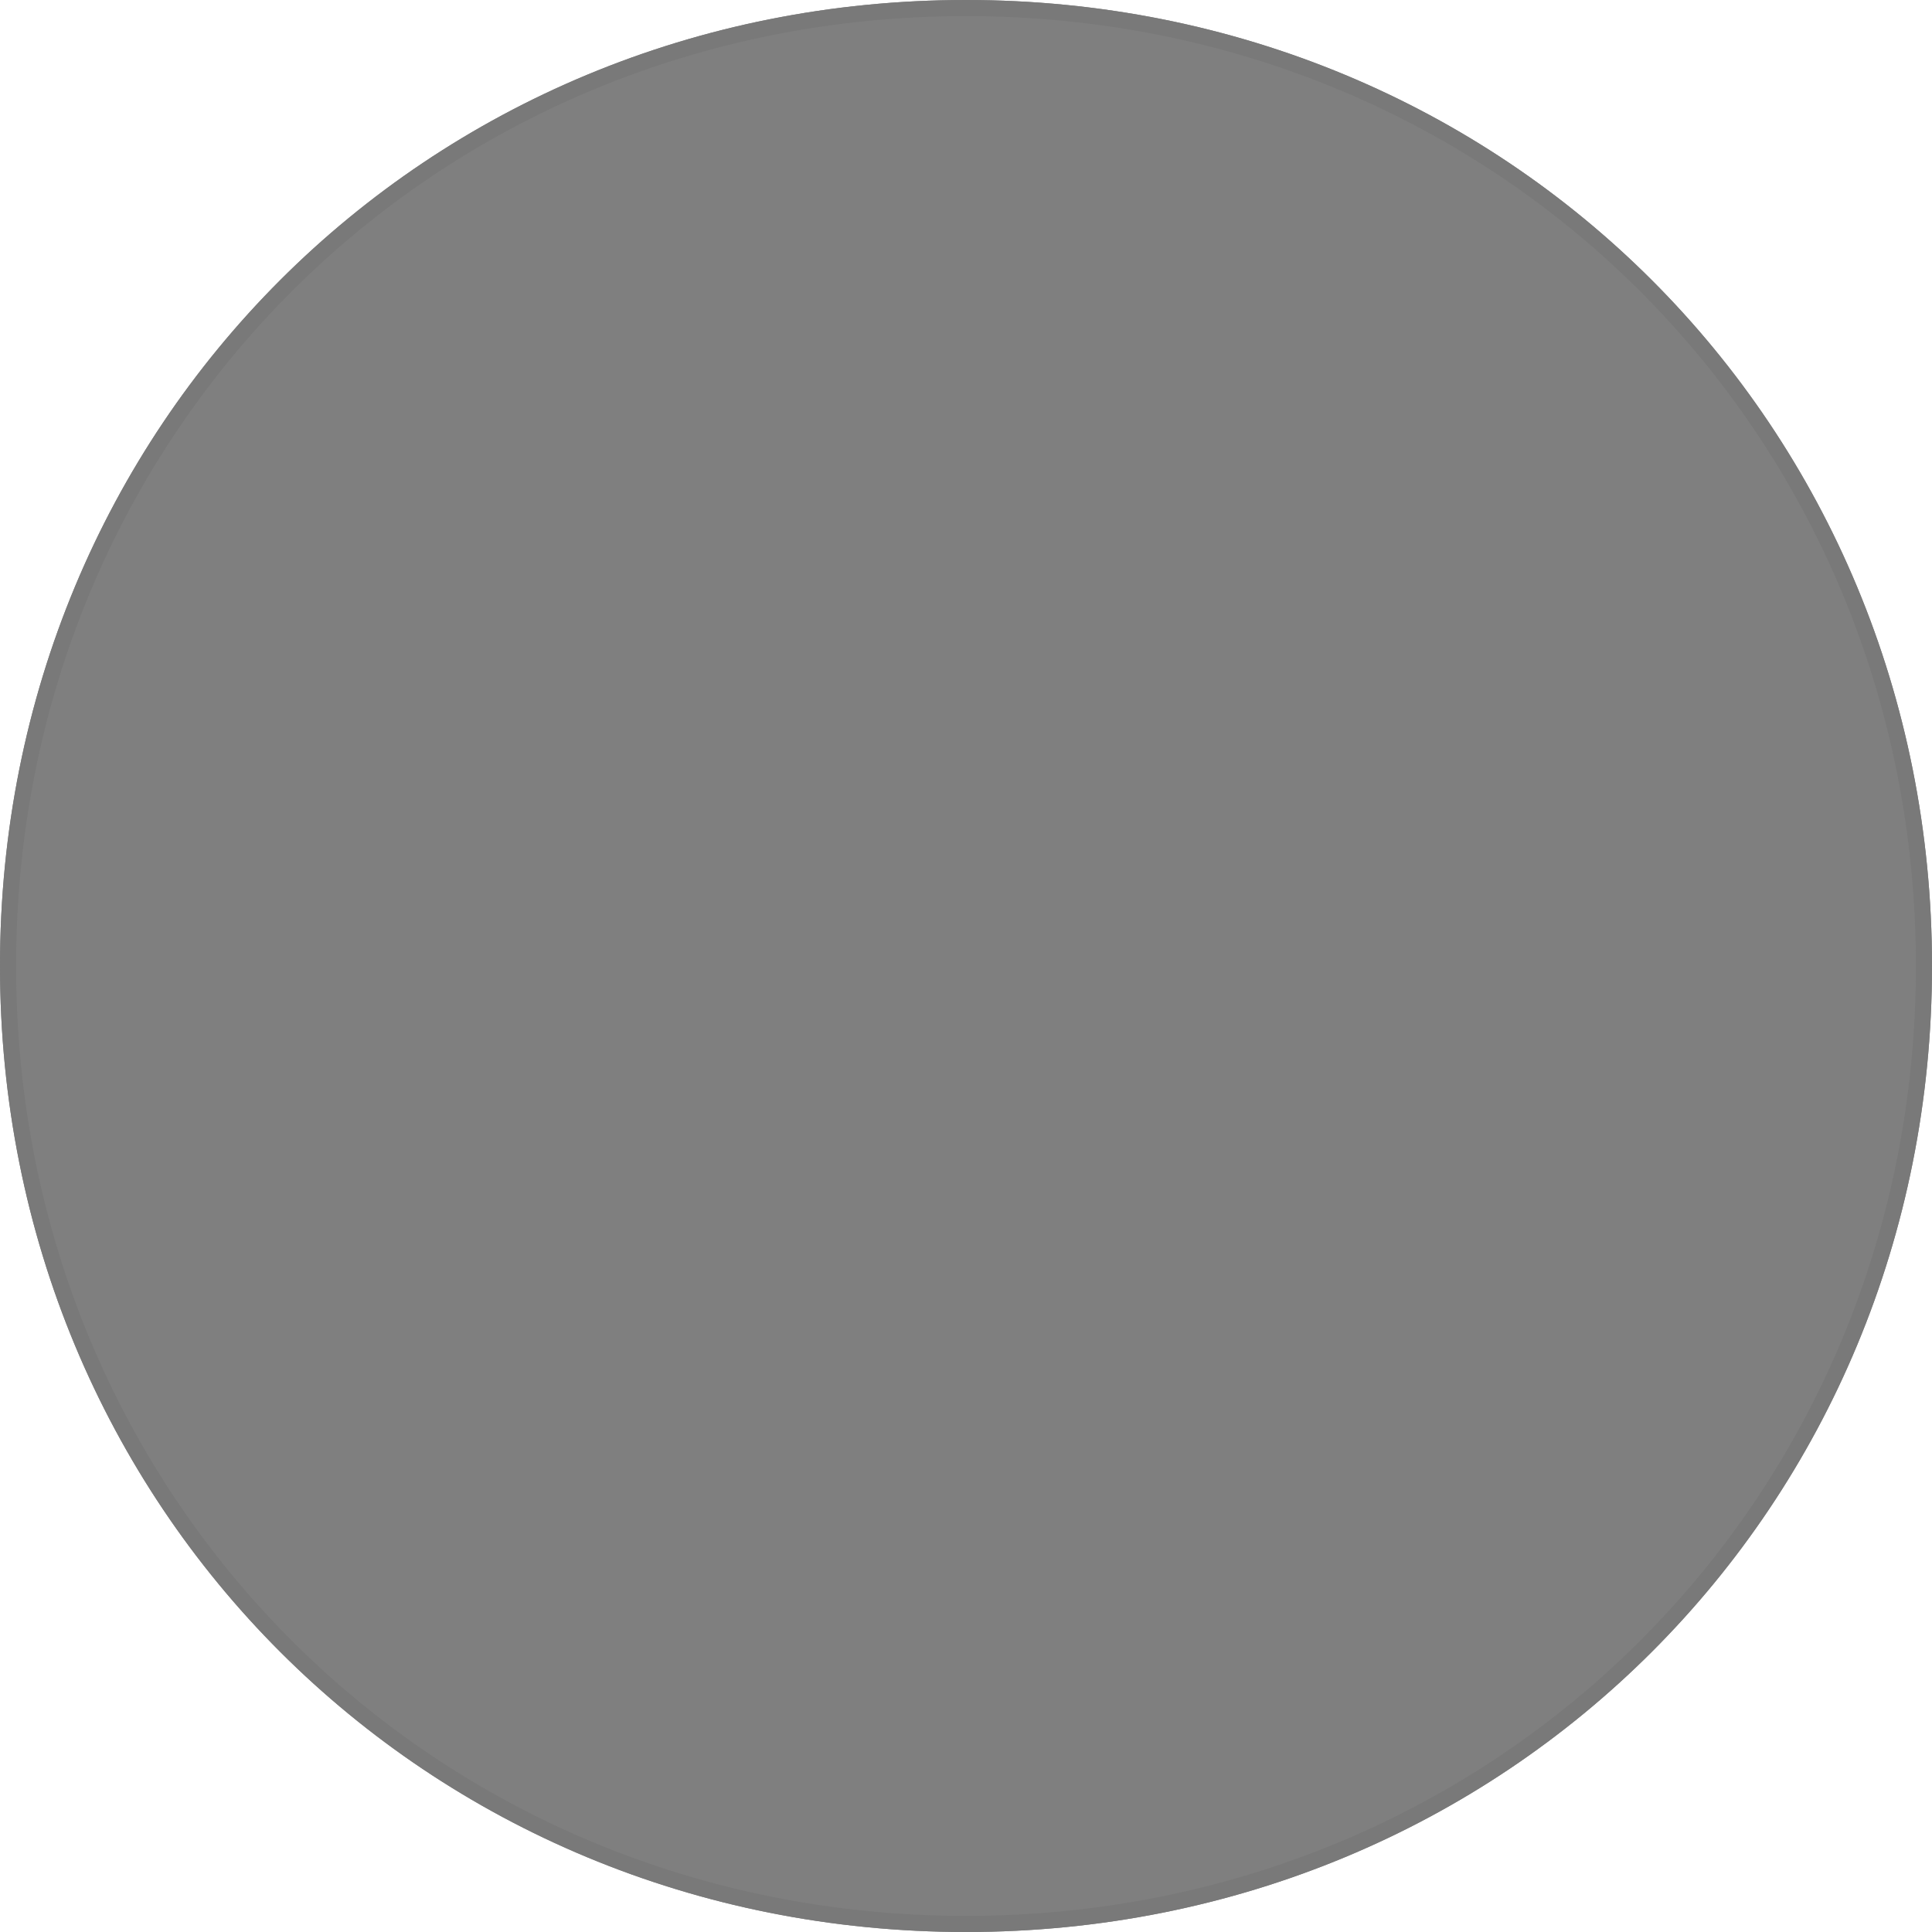
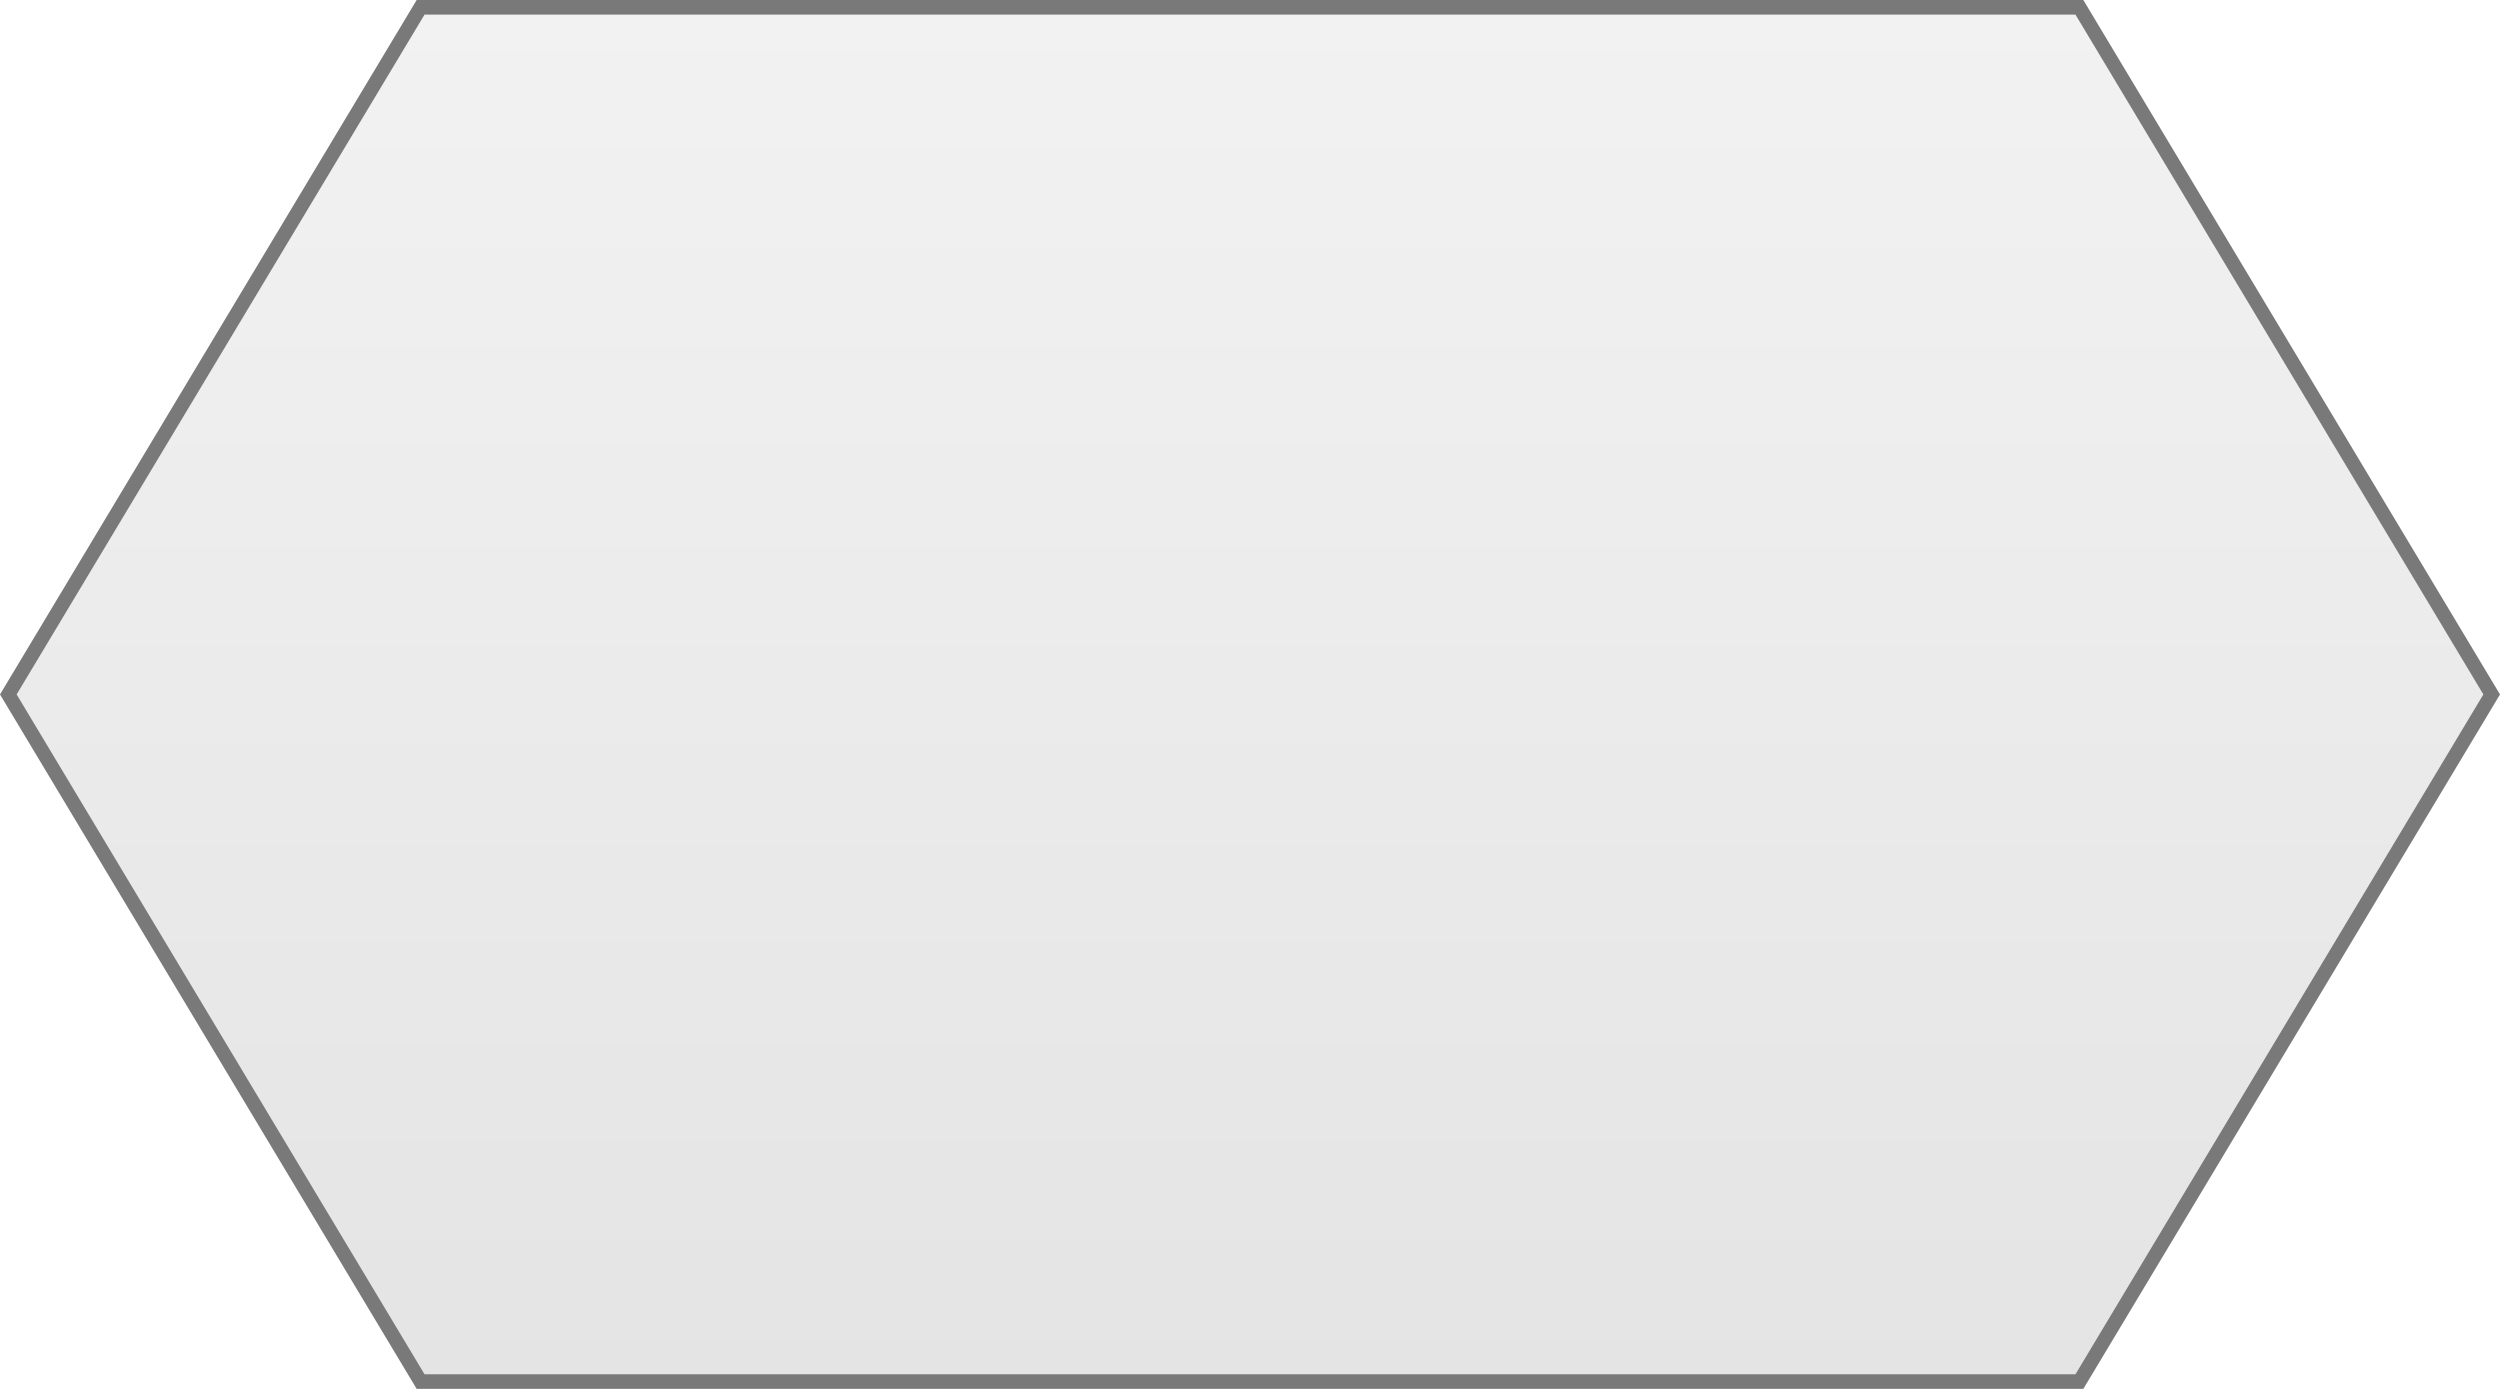
- <svg xmlns="http://www.w3.org/2000/svg" version="1.1" width="120px" height="120px">
-   <g transform="matrix(1 0 0 1 -600 -608 )">
-     <path d="M 660 608  C 693.6 608  720 634.4  720 668  C 720 701.6  693.6 728  660 728  C 626.4 728  600 701.6  600 668  C 600 634.4  626.4 608  660 608  Z " fill-rule="nonzero" fill="#7f7f7f" stroke="none" />
-     <path d="M 660 608.5  C 693.32 608.5  719.5 634.68  719.5 668  C 719.5 701.32  693.32 727.5  660 727.5  C 626.68 727.5  600.5 701.32  600.5 668  C 600.5 634.68  626.68 608.5  660 608.5  Z " stroke-width="1" stroke="#797979" fill="none" />
+ <svg xmlns="http://www.w3.org/2000/svg" version="1.1" width="171px" height="95px">
+   <defs>
+     <linearGradient gradientUnits="userSpaceOnUse" x1="543.5" y1="1218" x2="543.5" y2="1313" id="LinearGradient95">
+       <stop id="Stop96" stop-color="#ffffff" offset="0" />
+       <stop id="Stop97" stop-color="#f2f2f2" offset="0" />
+       <stop id="Stop98" stop-color="#e4e4e4" offset="1" />
+       <stop id="Stop99" stop-color="#ffffff" offset="1" />
+     </linearGradient>
+   </defs>
+   <g transform="matrix(1 0 0 1 -458 -1218 )">
+     <path d="M 458.569 1265.5  L 486.769 1218.5  L 600.231 1218.5  L 628.431 1265.5  L 600.231 1312.5  L 486.769 1312.5  L 458.569 1265.5  Z " fill-rule="nonzero" fill="url(#LinearGradient95)" stroke="none" />
+     <path d="M 458 1265.5  L 486.5 1218  L 600.5 1218  L 629 1265.5  L 600.5 1313  L 486.5 1313  L 458 1265.5  Z M 487.038 1219  L 459.138 1265.5  L 487.038 1312  L 599.962 1312  L 627.862 1265.5  L 599.962 1219  L 487.038 1219  Z " fill-rule="nonzero" fill="#797979" stroke="none" />
  </g>
</svg>
